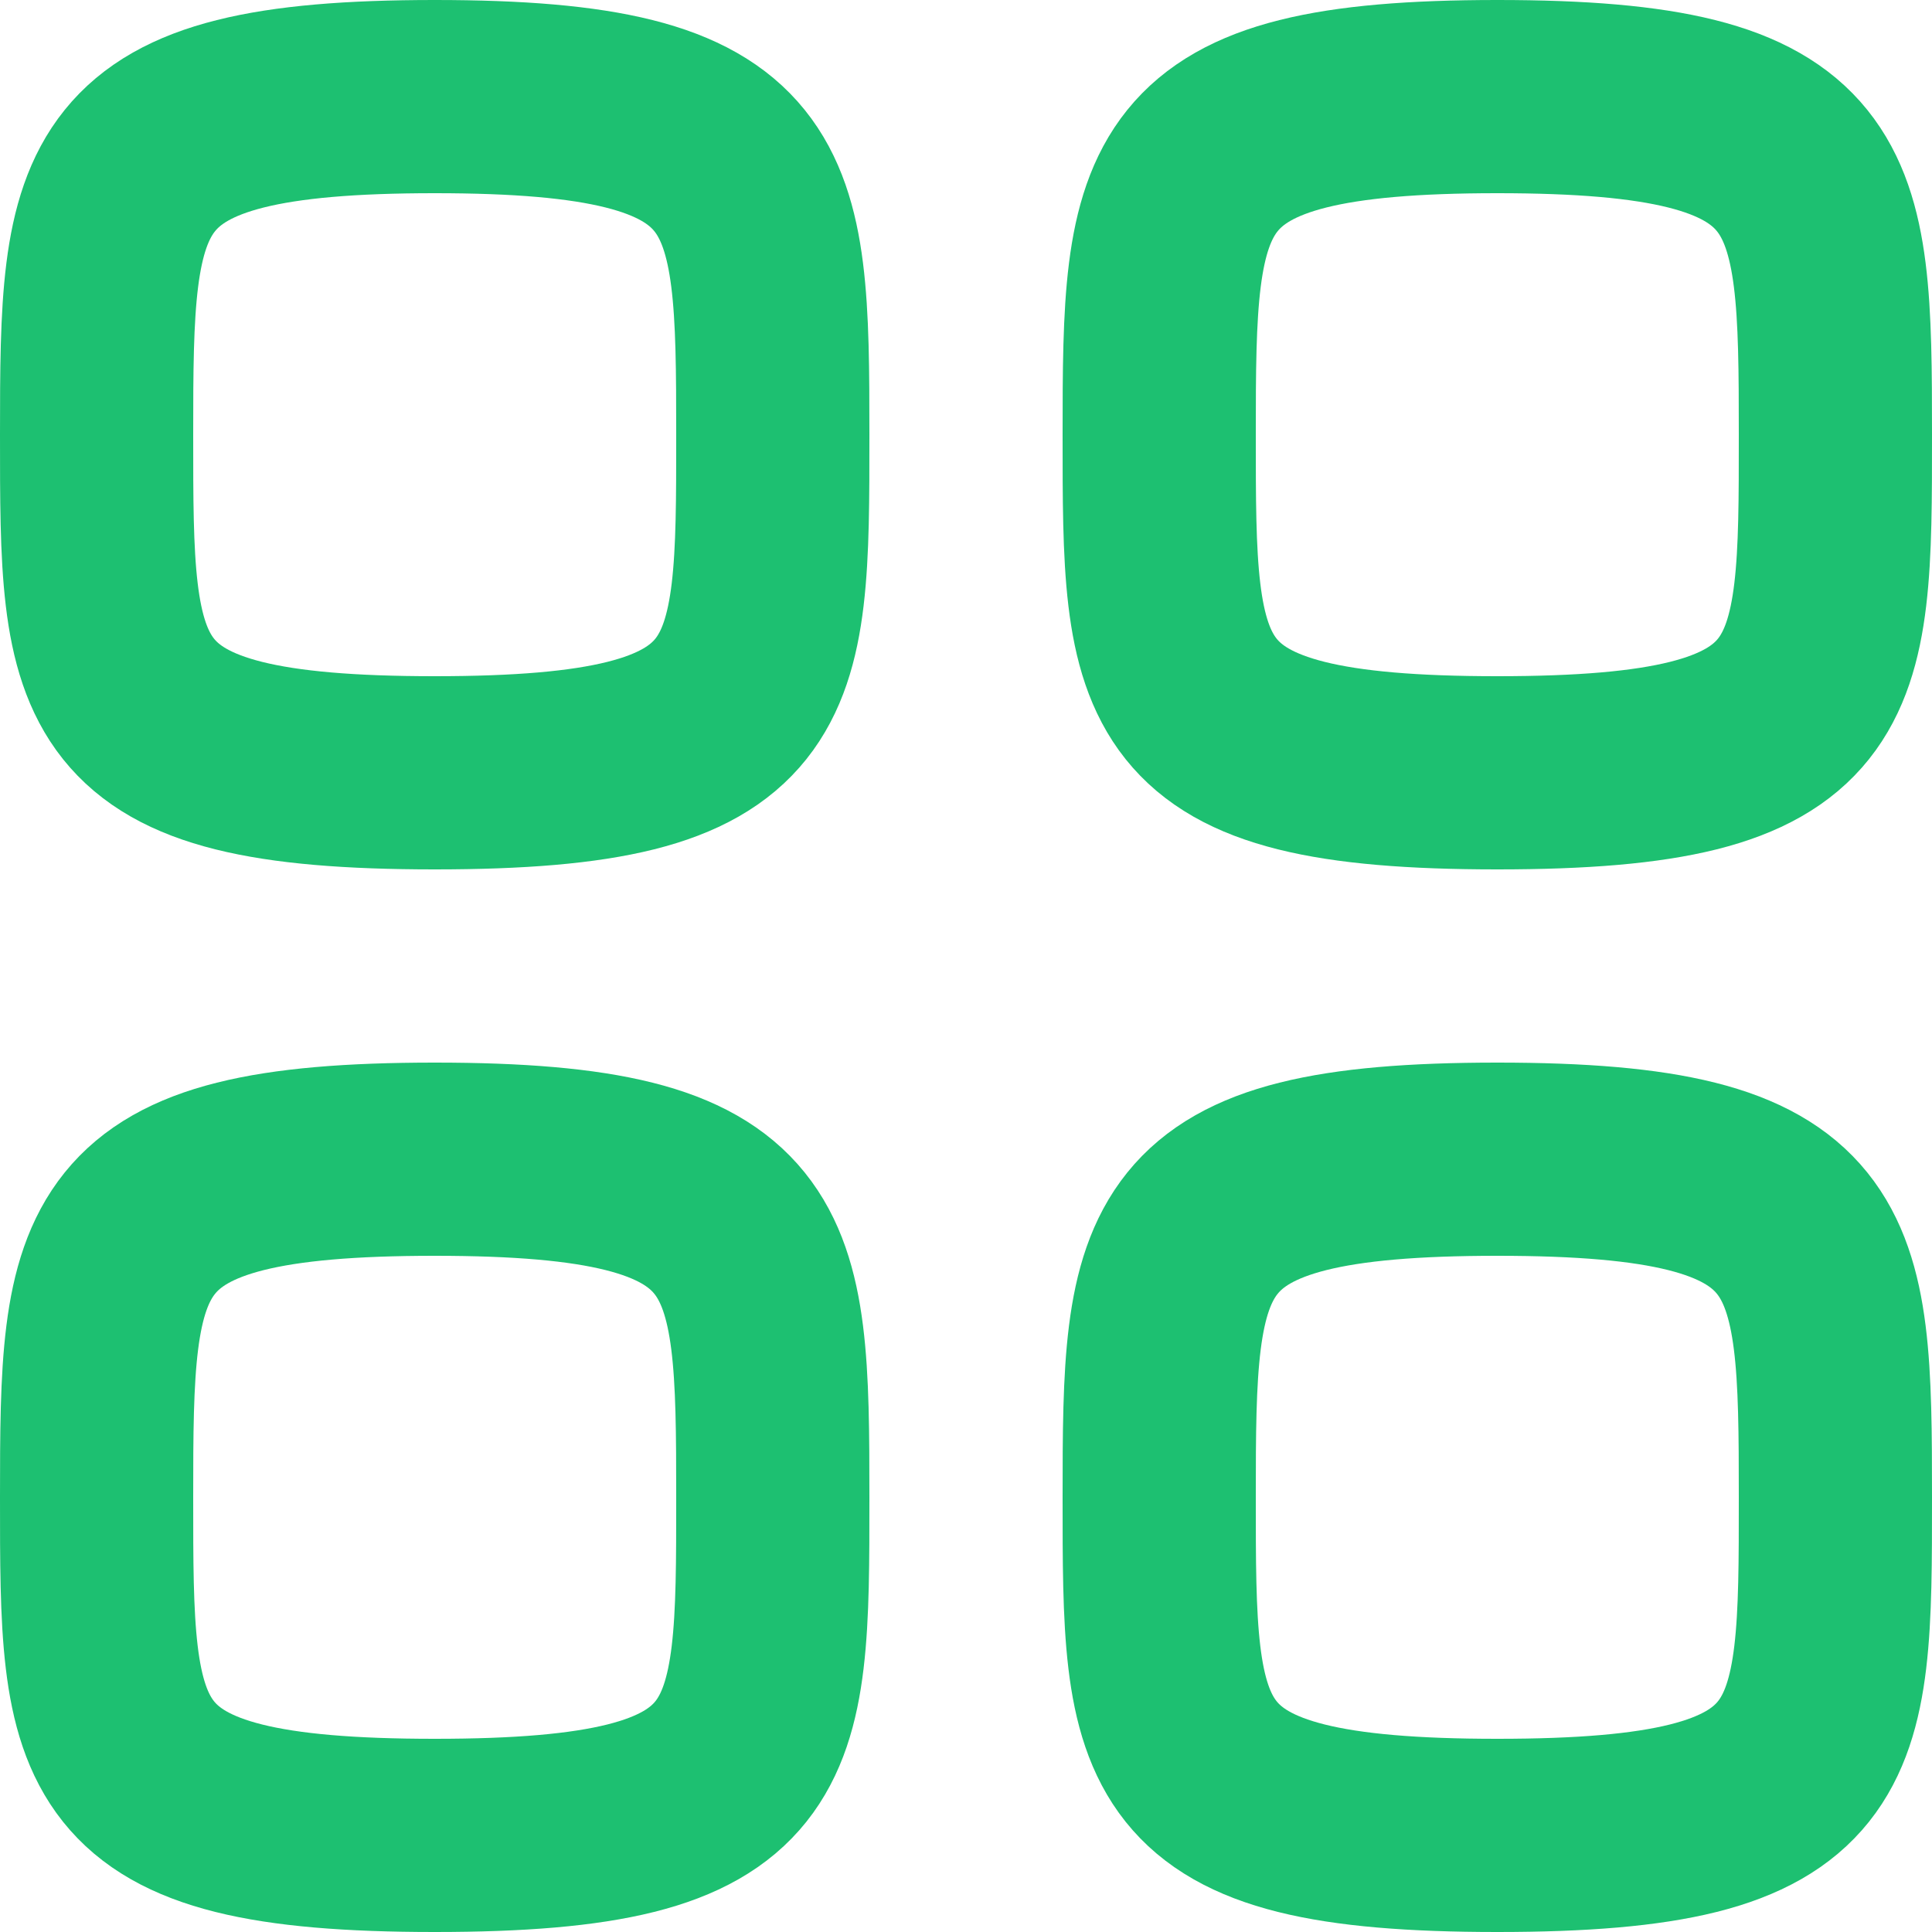
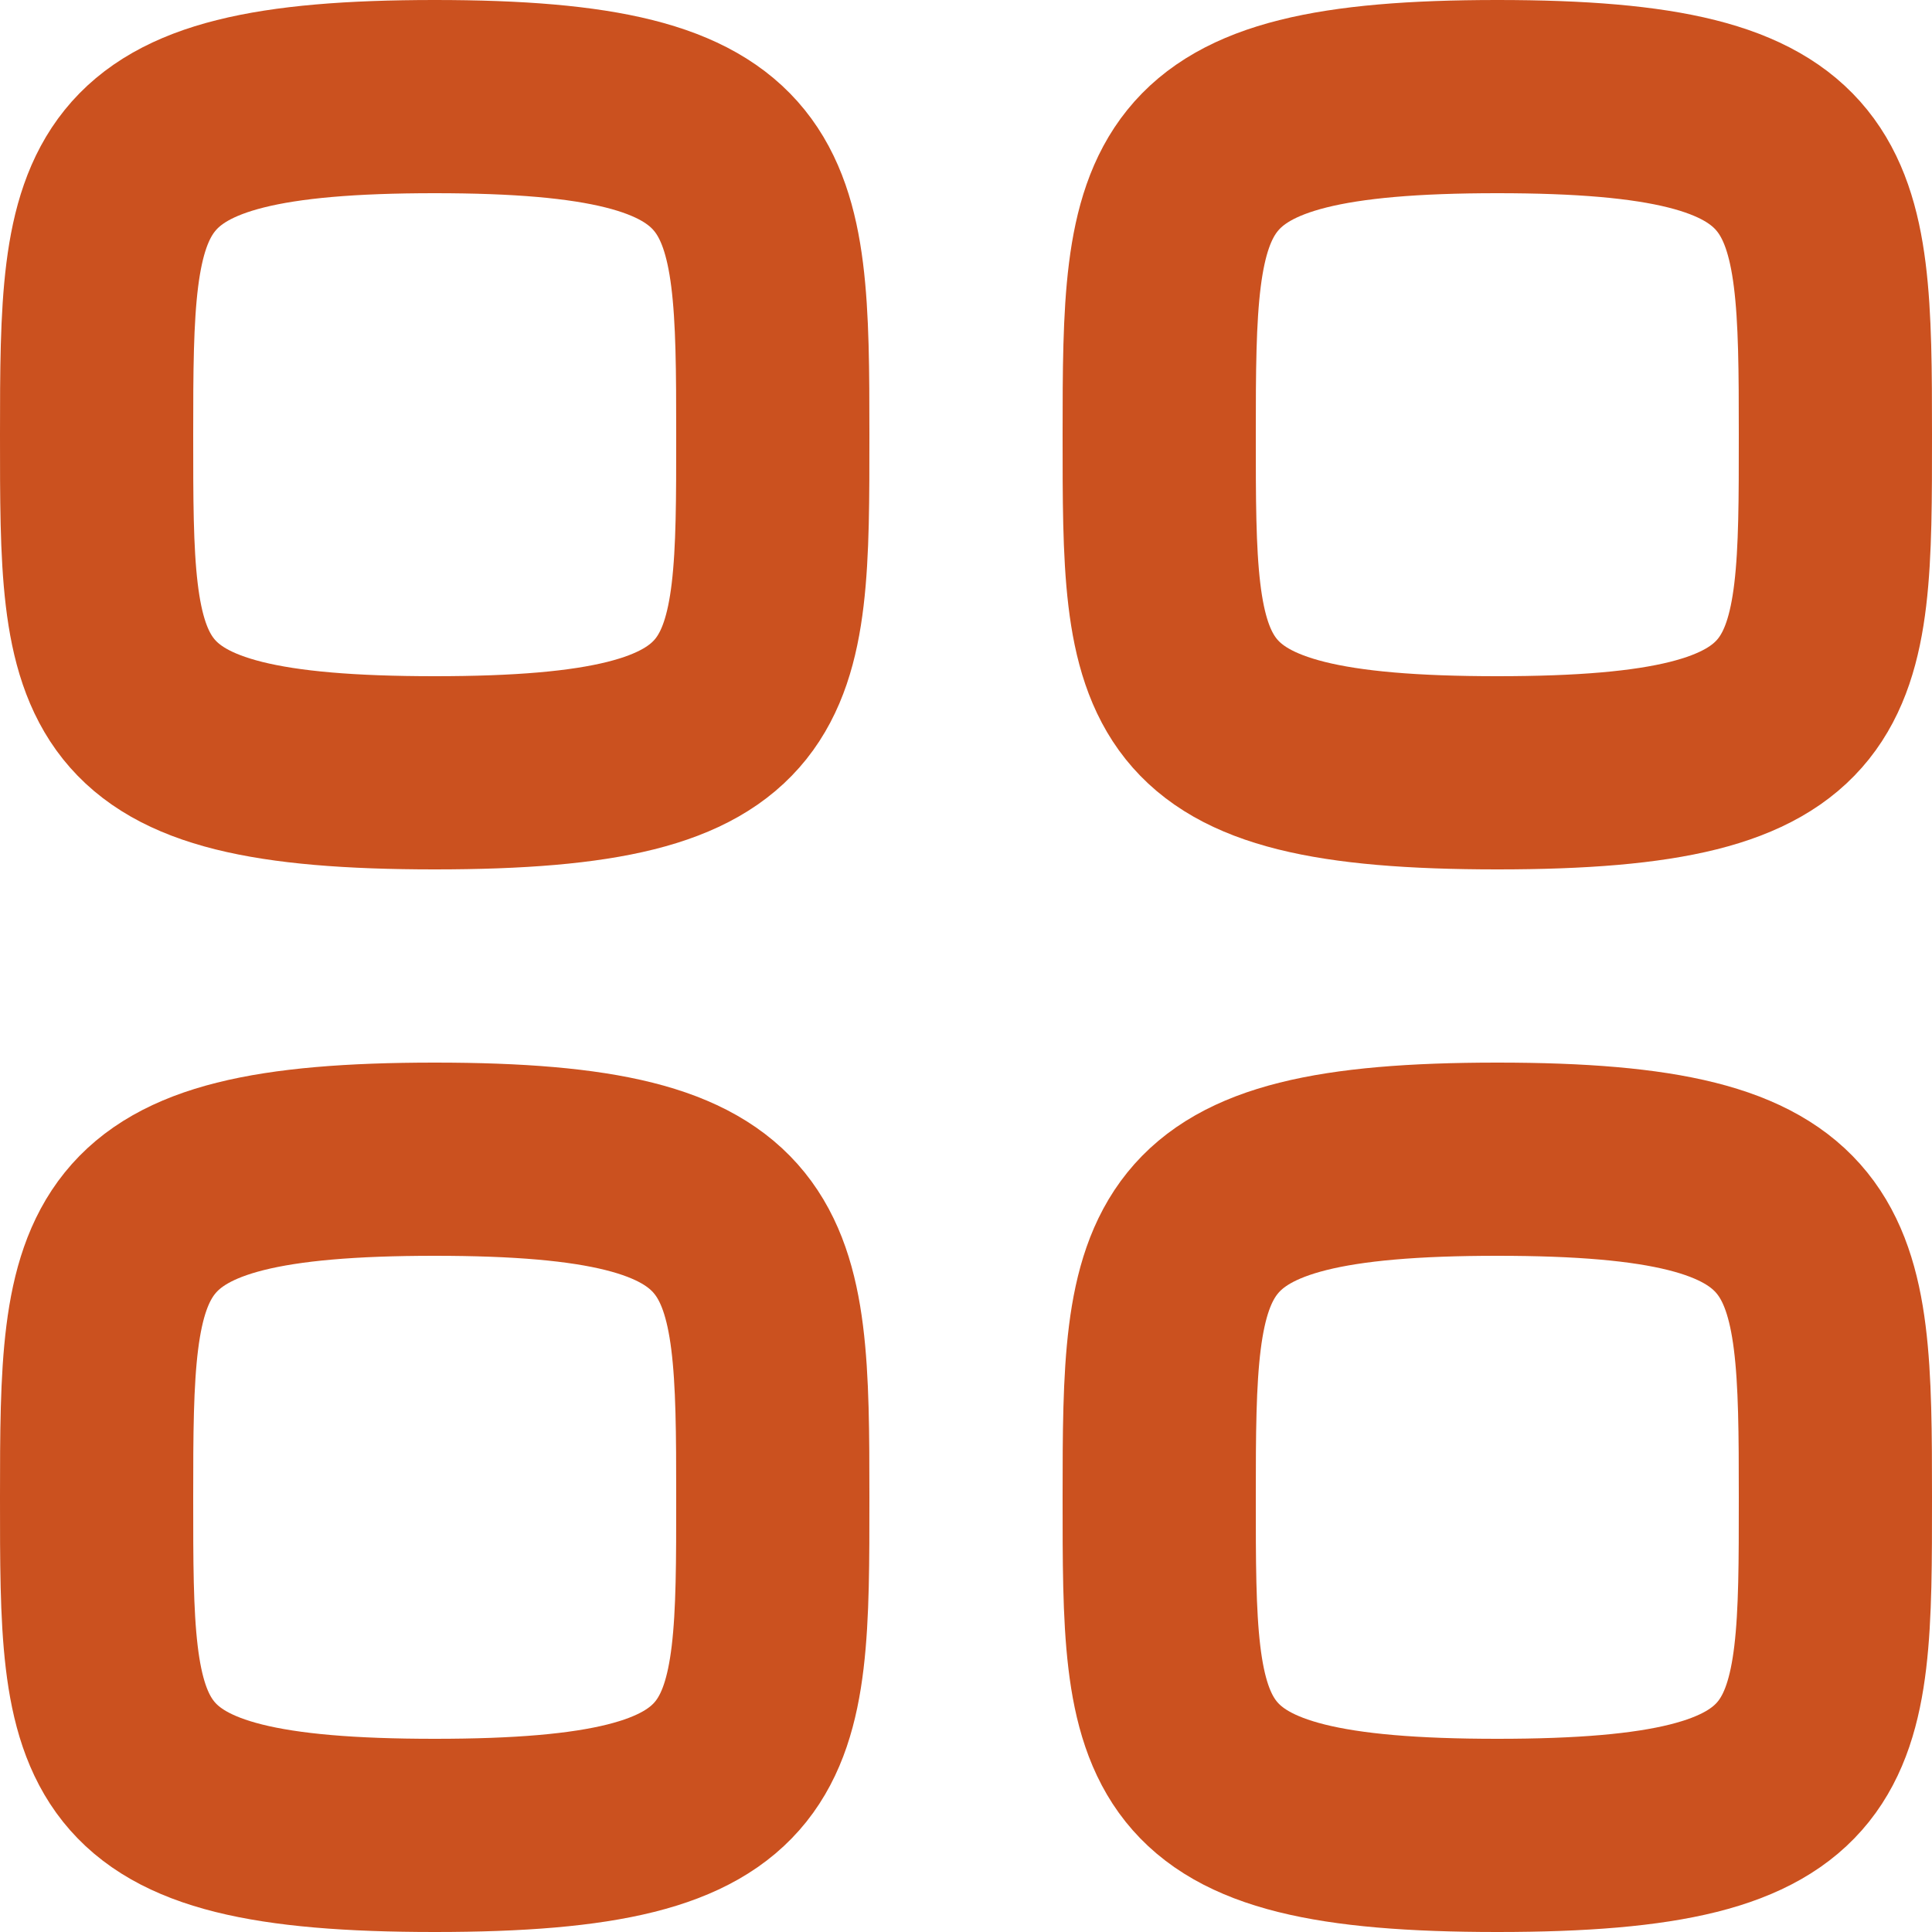
<svg xmlns="http://www.w3.org/2000/svg" width="20" height="20" viewBox="0 0 20 20" fill="none">
-   <path fill-rule="evenodd" clip-rule="evenodd" d="M1 4.5C1 1.875 1.028 1 4.5 1C7.972 1 8 1.875 8 4.5C8 7.125 8.011 8 4.5 8C0.989 8 1 7.125 1 4.5Z" stroke="#1DC071" stroke-width="2" stroke-linecap="round" stroke-linejoin="round" />
-   <path fill-rule="evenodd" clip-rule="evenodd" d="M12 4.5C12 1.875 12.028 1 15.5 1C18.972 1 19 1.875 19 4.5C19 7.125 19.011 8 15.5 8C11.989 8 12 7.125 12 4.5Z" stroke="#1DC071" stroke-width="2" stroke-linecap="round" stroke-linejoin="round" />
-   <path fill-rule="evenodd" clip-rule="evenodd" d="M1 15.5C1 12.875 1.028 12 4.5 12C7.972 12 8 12.875 8 15.5C8 18.125 8.011 19 4.5 19C0.989 19 1 18.125 1 15.5Z" stroke="#1DC071" stroke-width="2" stroke-linecap="round" stroke-linejoin="round" />
-   <path fill-rule="evenodd" clip-rule="evenodd" d="M12 15.5C12 12.875 12.028 12 15.5 12C18.972 12 19 12.875 19 15.5C19 18.125 19.011 19 15.5 19C11.989 19 12 18.125 12 15.5Z" stroke="#1DC071" stroke-width="2" stroke-linecap="round" stroke-linejoin="round" />
+   <path fill-rule="evenodd" clip-rule="evenodd" d="M1 4.5C1 1.875 1.028 1 4.5 1C7.972 1 8 1.875 8 4.5C8 7.125 8.011 8 4.5 8C0.989 8 1 7.125 1 4.5Z" stroke="#cb511f" stroke-width="2" stroke-linecap="round" stroke-linejoin="round" />
+   <path fill-rule="evenodd" clip-rule="evenodd" d="M12 4.5C12 1.875 12.028 1 15.5 1C18.972 1 19 1.875 19 4.5C19 7.125 19.011 8 15.5 8C11.989 8 12 7.125 12 4.5Z" stroke="#cb511f" stroke-width="2" stroke-linecap="round" stroke-linejoin="round" />
+   <path fill-rule="evenodd" clip-rule="evenodd" d="M1 15.5C1 12.875 1.028 12 4.5 12C7.972 12 8 12.875 8 15.5C8 18.125 8.011 19 4.5 19C0.989 19 1 18.125 1 15.5Z" stroke="#cb511f" stroke-width="2" stroke-linecap="round" stroke-linejoin="round" />
+   <path fill-rule="evenodd" clip-rule="evenodd" d="M12 15.5C12 12.875 12.028 12 15.5 12C18.972 12 19 12.875 19 15.5C19 18.125 19.011 19 15.5 19C11.989 19 12 18.125 12 15.5Z" stroke="#cb511f" stroke-width="2" stroke-linecap="round" stroke-linejoin="round" />
</svg>
